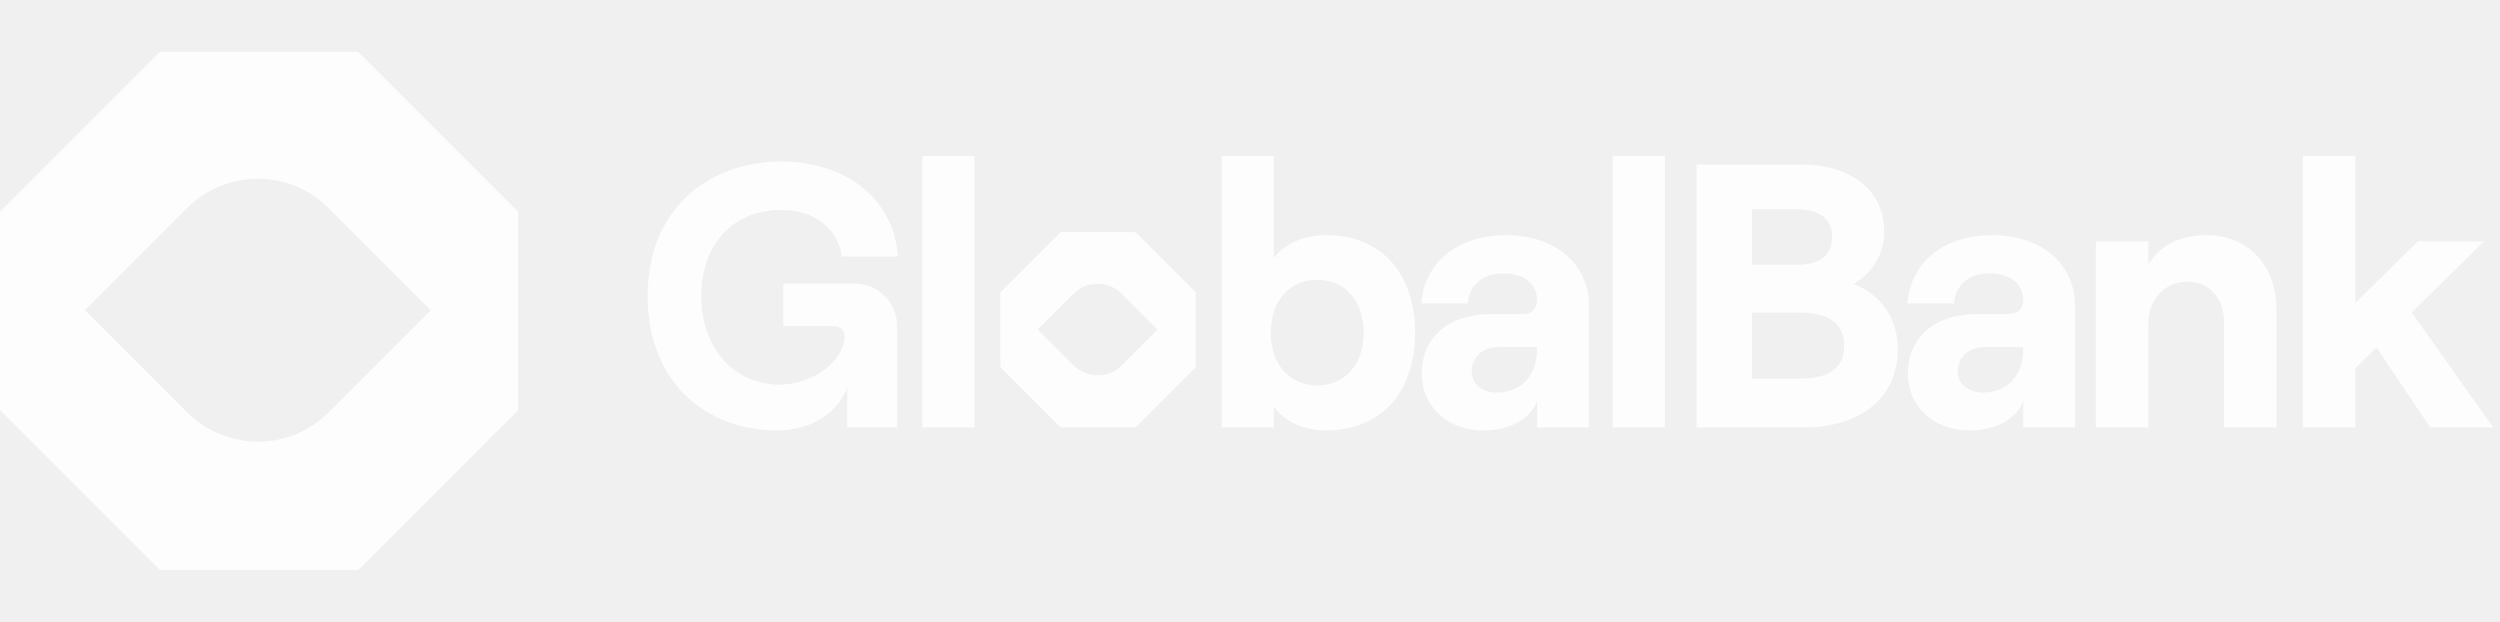
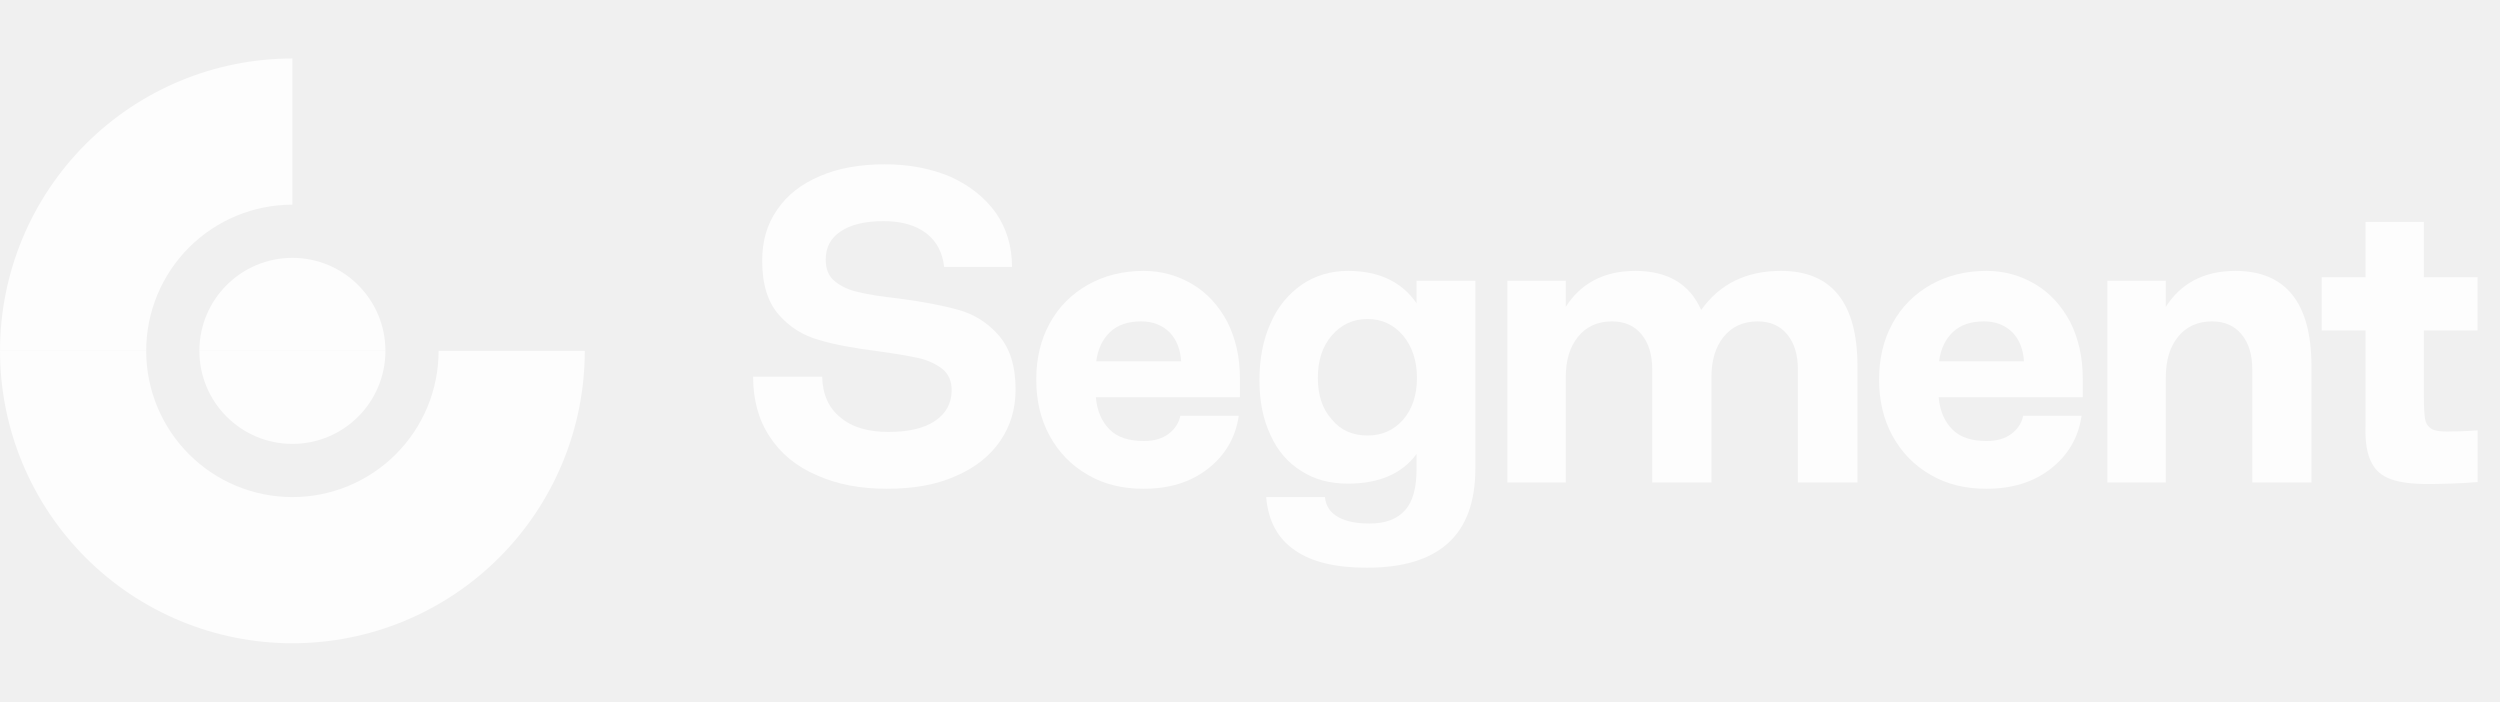
- <svg xmlns="http://www.w3.org/2000/svg" width="193" height="48" viewBox="0 0 193 48" fill="none">
+ <svg xmlns="http://www.w3.org/2000/svg" width="171" height="48" viewBox="0 0 171 48" fill="none">
  <g opacity="0.84">
-     <path d="M27.663 4H12.337L0 16.337V31.663L12.337 44H27.663L40 31.663V16.337L27.663 4ZM14.458 31.855L6.554 23.952L14.458 16.048C17.446 13.06 22.361 13.06 25.349 16.048L33.253 23.952L25.349 31.855C22.361 34.843 17.542 34.843 14.458 31.855Z" fill="white" />
+     <path d="M12.346 5.522C14.773 4.517 17.374 4 20 4V14C18.687 14 17.386 14.259 16.173 14.761C14.96 15.264 13.857 16 12.929 16.929C12 17.858 11.264 18.96 10.761 20.173C10.259 21.386 10 22.687 10 24H0C0 21.374 0.517 18.773 1.522 16.346C2.528 13.92 4.001 11.715 5.858 9.858C7.715 8.001 9.92 6.528 12.346 5.522Z" fill="white" />
+     <path d="M0 24C0 26.626 0.517 29.227 1.522 31.654C2.528 34.08 4.001 36.285 5.858 38.142C7.715 39.999 9.92 41.472 12.346 42.478C14.773 43.483 17.374 44 20 44C22.626 44 25.227 43.483 27.654 42.478C30.08 41.472 32.285 39.999 34.142 38.142C35.999 36.285 37.472 34.08 38.478 31.654C39.483 29.227 40 26.626 40 24H30C30 25.313 29.741 26.614 29.239 27.827C28.736 29.04 28 30.142 27.071 31.071C26.142 32 25.04 32.736 23.827 33.239C22.614 33.741 21.313 34 20 34C18.687 34 17.386 33.741 16.173 33.239C14.96 32.736 13.857 32 12.929 31.071C12 30.142 11.264 29.04 10.761 27.827C10.259 26.614 10 25.313 10 24H0Z" fill="white" />
+     <path d="M20 17.637C16.486 17.637 13.637 20.486 13.637 24H26.364C26.364 20.486 23.515 17.637 20 17.637Z" fill="white" />
+     <path d="M20 30.363C16.486 30.363 13.637 27.514 13.637 24H26.364C26.364 27.514 23.515 30.363 20 30.363Z" fill="white" />
  </g>
  <g opacity="0.84">
-     <path fill-rule="evenodd" clip-rule="evenodd" d="M98.341 31.405C99.153 32.536 100.662 33.232 102.344 33.232C106.665 33.232 109.246 30.245 109.246 25.692C109.246 21.139 106.665 18.152 102.402 18.152C100.575 18.152 99.153 18.848 98.341 19.921V12.033H94.311V33H98.341V31.405ZM105.273 25.692C105.273 28.128 103.823 29.752 101.706 29.752C99.531 29.752 98.11 28.128 98.11 25.692C98.11 23.227 99.531 21.603 101.706 21.603C103.823 21.603 105.273 23.227 105.273 25.692Z" fill="white" />
-     <path fill-rule="evenodd" clip-rule="evenodd" d="M116.283 18.152C119.966 18.152 122.663 20.298 122.663 23.604V33H118.661V30.97C118.168 32.333 116.544 33.232 114.543 33.232C111.701 33.232 109.758 31.347 109.758 28.853C109.758 25.982 111.904 24.242 115.094 24.242H117.559C118.284 24.242 118.661 23.778 118.661 23.169C118.661 21.951 117.704 21.11 116.051 21.11C114.282 21.11 113.383 22.212 113.325 23.43H109.729C109.903 20.501 112.281 18.152 116.283 18.152ZM115.558 30.303C117.53 30.303 118.661 28.853 118.661 26.997V26.794H115.703C114.485 26.794 113.615 27.548 113.615 28.679C113.615 29.636 114.427 30.303 115.558 30.303Z" fill="white" />
-     <path d="M124.502 12.033V33H128.533V12.033H124.502Z" fill="white" />
-     <path fill-rule="evenodd" clip-rule="evenodd" d="M130.965 12.7H139.027C142.71 12.7 145.465 14.527 145.465 17.92C145.465 19.834 144.276 21.284 143.087 21.922C144.943 22.647 146.509 24.271 146.509 26.939C146.509 30.796 143.551 33 139.259 33H130.965V12.7ZM135.257 20.443H138.708C140.564 20.443 141.434 19.66 141.434 18.297C141.434 16.934 140.564 16.151 138.621 16.151H135.257V20.443ZM135.257 29.23H138.882C141.289 29.23 142.362 28.36 142.362 26.707C142.362 25.054 141.289 24.126 138.882 24.126H135.257V29.23Z" fill="white" />
-     <path fill-rule="evenodd" clip-rule="evenodd" d="M160.191 23.604C160.191 20.298 157.494 18.152 153.811 18.152C149.809 18.152 147.431 20.501 147.257 23.43H150.853C150.911 22.212 151.81 21.11 153.579 21.11C155.232 21.11 156.189 21.951 156.189 23.169C156.189 23.778 155.812 24.242 155.087 24.242H152.622C149.432 24.242 147.286 25.982 147.286 28.853C147.286 31.347 149.229 33.232 152.071 33.232C154.072 33.232 155.696 32.333 156.189 30.97V33H160.191V23.604ZM156.189 26.997C156.189 28.853 155.058 30.303 153.086 30.303C151.955 30.303 151.143 29.636 151.143 28.679C151.143 27.548 152.013 26.794 153.231 26.794H156.189V26.997Z" fill="white" />
-     <path d="M161.798 33V18.63H165.858V20.414C166.67 18.993 168.294 18.152 170.295 18.152C173.601 18.152 175.747 20.53 175.747 23.894V33H171.687V24.793C171.687 23.024 170.556 21.748 168.874 21.748C167.105 21.748 165.858 23.111 165.858 24.996V33H161.798Z" fill="white" />
-     <path d="M183.461 26.823L187.608 33H192.48L186.187 24.126L191.767 18.63H186.662L181.837 23.372V12.033H177.777V33H181.837V28.418L183.461 26.823Z" fill="white" />
-     <path fill-rule="evenodd" clip-rule="evenodd" d="M92.311 22.565L87.665 17.92H81.876L77.231 22.565V28.355L81.876 33H87.665L92.311 28.355V22.565ZM80.108 25.443L82.872 28.206C83.93 29.231 85.578 29.227 86.597 28.207L89.362 25.443L86.597 22.678C85.576 21.656 83.894 21.656 82.873 22.678L80.108 25.443Z" fill="white" />
-     <path d="M71.202 12.033V33H75.233V12.033H71.202Z" fill="white" />
-     <path d="M50 22.85C50 29.781 54.785 33.232 59.976 33.232C62.586 33.232 64.732 31.898 65.399 29.897V33H69.256V25.17C69.256 24.378 68.977 23.639 68.5 23.064C67.911 22.353 67.02 21.893 65.979 21.893H60.469V25.17H64.384C64.877 25.17 65.196 25.489 65.196 25.982C65.196 27.867 62.702 29.694 60.179 29.694C56.815 29.694 54.147 27.055 54.147 22.85C54.147 18.645 56.815 16.209 60.266 16.209C62.876 16.209 64.674 17.63 64.993 19.805H69.314C69.053 15.455 65.399 12.468 60.295 12.468C54.93 12.468 50 15.919 50 22.85Z" fill="white" />
+     <path d="M55.886 32.514C54.482 31.92 53.402 31.029 52.646 29.868C51.89 28.734 51.512 27.357 51.512 25.764H56.237C56.264 26.952 56.669 27.897 57.479 28.545C58.262 29.22 59.369 29.544 60.773 29.544C62.123 29.544 63.203 29.301 63.959 28.788C64.715 28.275 65.093 27.573 65.093 26.682C65.093 26.061 64.877 25.575 64.445 25.224C64.013 24.9 63.5 24.657 62.852 24.495C62.204 24.36 61.313 24.198 60.125 24.036C58.451 23.82 57.074 23.577 56.021 23.253C54.941 22.956 54.023 22.389 53.267 21.525C52.511 20.661 52.133 19.446 52.133 17.826C52.133 16.503 52.457 15.342 53.159 14.343C53.834 13.344 54.806 12.588 56.075 12.048C57.317 11.508 58.802 11.238 60.53 11.238C62.204 11.238 63.716 11.535 65.039 12.102C66.335 12.696 67.361 13.506 68.117 14.559C68.846 15.612 69.224 16.854 69.224 18.258H64.58C64.472 17.286 64.067 16.503 63.365 15.963C62.663 15.423 61.691 15.126 60.449 15.126C59.153 15.126 58.181 15.369 57.506 15.828C56.804 16.287 56.48 16.935 56.48 17.772C56.48 18.42 56.696 18.933 57.128 19.257C57.56 19.608 58.1 19.851 58.748 19.986C59.396 20.148 60.287 20.283 61.475 20.418C63.149 20.634 64.526 20.904 65.579 21.201C66.632 21.498 67.55 22.065 68.306 22.929C69.062 23.793 69.467 25.008 69.467 26.628C69.467 27.978 69.116 29.139 68.414 30.165C67.712 31.191 66.686 32.001 65.363 32.568C64.04 33.162 62.474 33.432 60.665 33.432C58.856 33.432 57.263 33.135 55.886 32.514Z" fill="white" />
+     <path d="M74.417 32.487C73.283 31.839 72.419 30.948 71.798 29.814C71.177 28.68 70.88 27.411 70.88 25.953C70.88 24.522 71.177 23.253 71.798 22.119C72.419 20.985 73.283 20.121 74.417 19.473C75.524 18.852 76.793 18.528 78.224 18.528C79.466 18.528 80.573 18.852 81.572 19.446C82.571 20.04 83.354 20.904 83.948 22.011C84.515 23.145 84.812 24.414 84.812 25.872V27.168H74.957C75.038 28.113 75.362 28.842 75.902 29.382C76.442 29.922 77.225 30.165 78.251 30.165C78.926 30.165 79.493 30.003 79.925 29.679C80.357 29.355 80.627 28.95 80.735 28.437H84.731C84.515 29.949 83.786 31.164 82.598 32.082C81.41 33 79.952 33.432 78.224 33.432C76.793 33.432 75.524 33.135 74.417 32.487ZM80.789 24.711C80.735 23.901 80.492 23.253 80.006 22.74C79.52 22.254 78.872 21.984 78.062 21.984C77.144 21.984 76.442 22.227 75.929 22.713C75.416 23.199 75.092 23.874 74.984 24.711H80.789Z" fill="white" />
+     <path d="M88.576 37.644C87.388 36.834 86.74 35.619 86.605 33.999H90.628C90.682 34.62 91.006 35.079 91.546 35.376C92.086 35.673 92.788 35.808 93.679 35.808C94.759 35.808 95.569 35.511 96.109 34.89C96.649 34.296 96.892 33.351 96.892 32.055V31.056C95.893 32.406 94.327 33.081 92.194 33.081C90.979 33.081 89.926 32.811 89.008 32.217C88.09 31.65 87.388 30.84 86.902 29.76C86.389 28.68 86.146 27.438 86.146 26.007C86.146 24.549 86.389 23.253 86.902 22.119C87.388 20.985 88.117 20.121 89.035 19.473C89.953 18.852 91.006 18.528 92.194 18.528C94.327 18.528 95.893 19.284 96.892 20.742V19.2H100.915V32.055C100.915 36.591 98.431 38.832 93.49 38.832C91.384 38.832 89.737 38.454 88.576 37.644ZM95.974 28.707C96.595 27.978 96.919 27.033 96.919 25.845C96.919 24.684 96.595 23.712 95.974 22.956C95.326 22.2 94.516 21.822 93.544 21.822C92.545 21.822 91.735 22.2 91.087 22.956C90.439 23.712 90.142 24.684 90.142 25.845C90.142 27.006 90.439 27.951 91.087 28.68C91.708 29.436 92.518 29.787 93.544 29.787C94.516 29.787 95.326 29.436 95.974 28.707Z" fill="white" />
+     <path d="M103.103 19.2H107.099V20.985C107.585 20.229 108.206 19.608 109.016 19.176C109.826 18.744 110.771 18.528 111.851 18.528C114.065 18.528 115.577 19.419 116.36 21.201C117.629 19.419 119.438 18.528 121.814 18.528C125.297 18.528 127.052 20.715 127.052 25.062V33H122.975V25.278C122.975 24.252 122.732 23.469 122.246 22.875C121.76 22.281 121.085 21.984 120.221 21.984C119.249 21.984 118.466 22.335 117.899 23.037C117.332 23.739 117.062 24.657 117.062 25.818V33H113.012V25.278C113.012 24.252 112.769 23.469 112.283 22.875C111.797 22.281 111.122 21.984 110.258 21.984C109.286 21.984 108.503 22.335 107.936 23.037C107.369 23.739 107.099 24.657 107.099 25.818V33H103.103V19.2Z" fill="white" />
+     <path d="M132.066 32.487C130.932 31.839 130.068 30.948 129.447 29.814C128.826 28.68 128.529 27.411 128.529 25.953C128.529 24.522 128.826 23.253 129.447 22.119C130.068 20.985 130.932 20.121 132.066 19.473C133.173 18.852 134.442 18.528 135.873 18.528C137.115 18.528 138.222 18.852 139.221 19.446C140.22 20.04 141.003 20.904 141.597 22.011C142.164 23.145 142.461 24.414 142.461 25.872V27.168H132.606C132.687 28.113 133.011 28.842 133.551 29.382C134.091 29.922 134.874 30.165 135.9 30.165C136.575 30.165 137.142 30.003 137.574 29.679C138.006 29.355 138.276 28.95 138.384 28.437H142.38C142.164 29.949 141.435 31.164 140.247 32.082C139.059 33 137.601 33.432 135.873 33.432C134.442 33.432 133.173 33.135 132.066 32.487ZM138.438 24.711C138.384 23.901 138.141 23.253 137.655 22.74C137.169 22.254 136.521 21.984 135.711 21.984C134.793 21.984 134.091 22.227 133.578 22.713C133.065 23.199 132.741 23.874 132.633 24.711H138.438Z" fill="white" />
+     <path d="M144.146 19.2H148.142V20.985C148.628 20.229 149.249 19.608 150.059 19.176C150.869 18.744 151.814 18.528 152.894 18.528C156.35 18.528 158.105 20.715 158.105 25.062V33H154.055V25.278C154.055 24.252 153.812 23.469 153.326 22.875C152.84 22.281 152.165 21.984 151.301 21.984C150.329 21.984 149.546 22.335 148.979 23.037C148.412 23.739 148.142 24.657 148.142 25.818V33H144.146V19.2Z" fill="white" />
+     <path d="M166.065 33.108C164.985 33.108 164.148 33 163.554 32.784C162.933 32.568 162.474 32.19 162.204 31.623C161.907 31.056 161.772 30.246 161.799 29.22V22.605H158.802V18.96H161.799V15.18H165.795V18.96H169.467V22.605H165.795V27.168C165.795 27.87 165.822 28.356 165.876 28.653C165.93 28.977 166.092 29.193 166.308 29.328C166.524 29.463 166.875 29.517 167.388 29.517C167.766 29.517 168.849 29.49 169.47 29.436V32.973C168.255 33.081 166.74 33.108 166.065 33.108Z" fill="white" />
  </g>
</svg>
